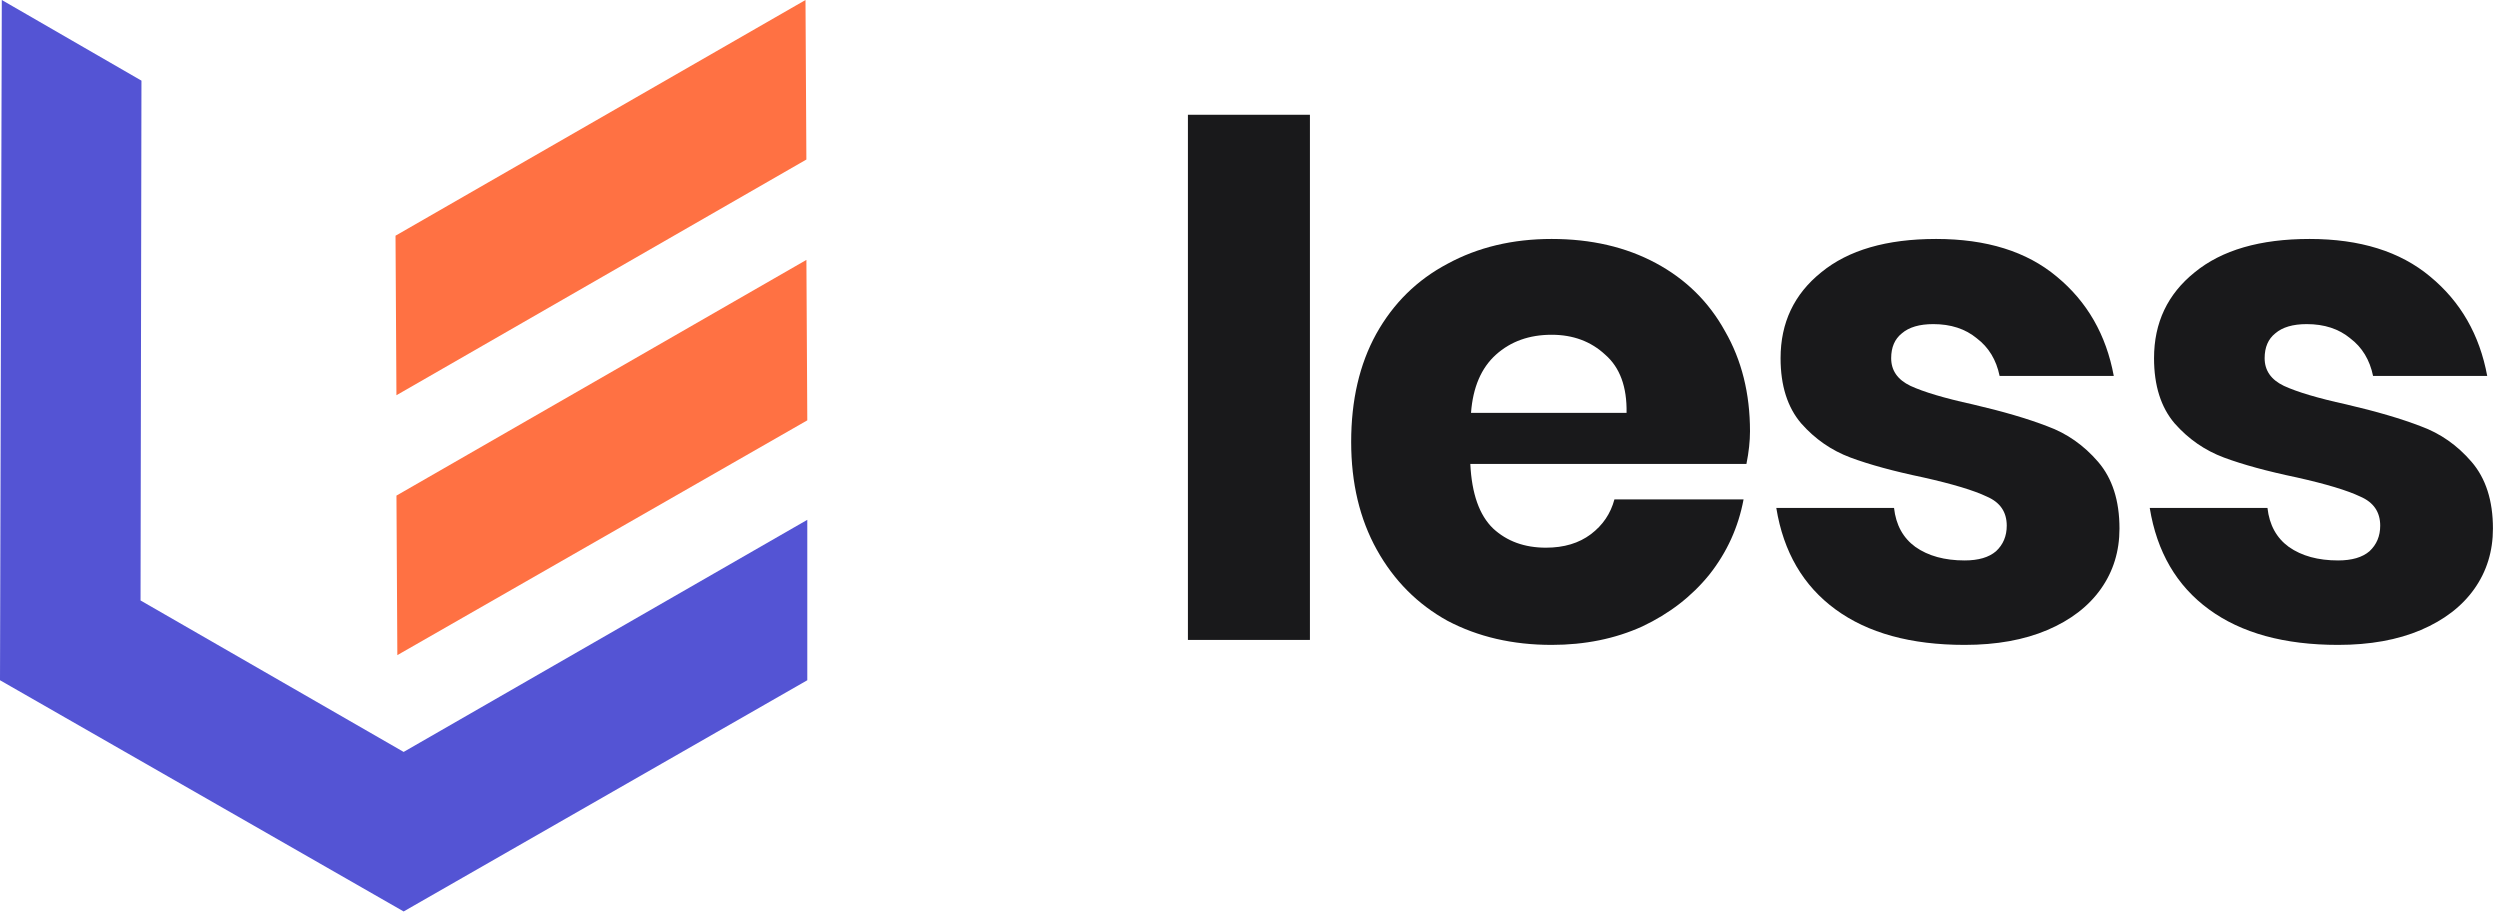
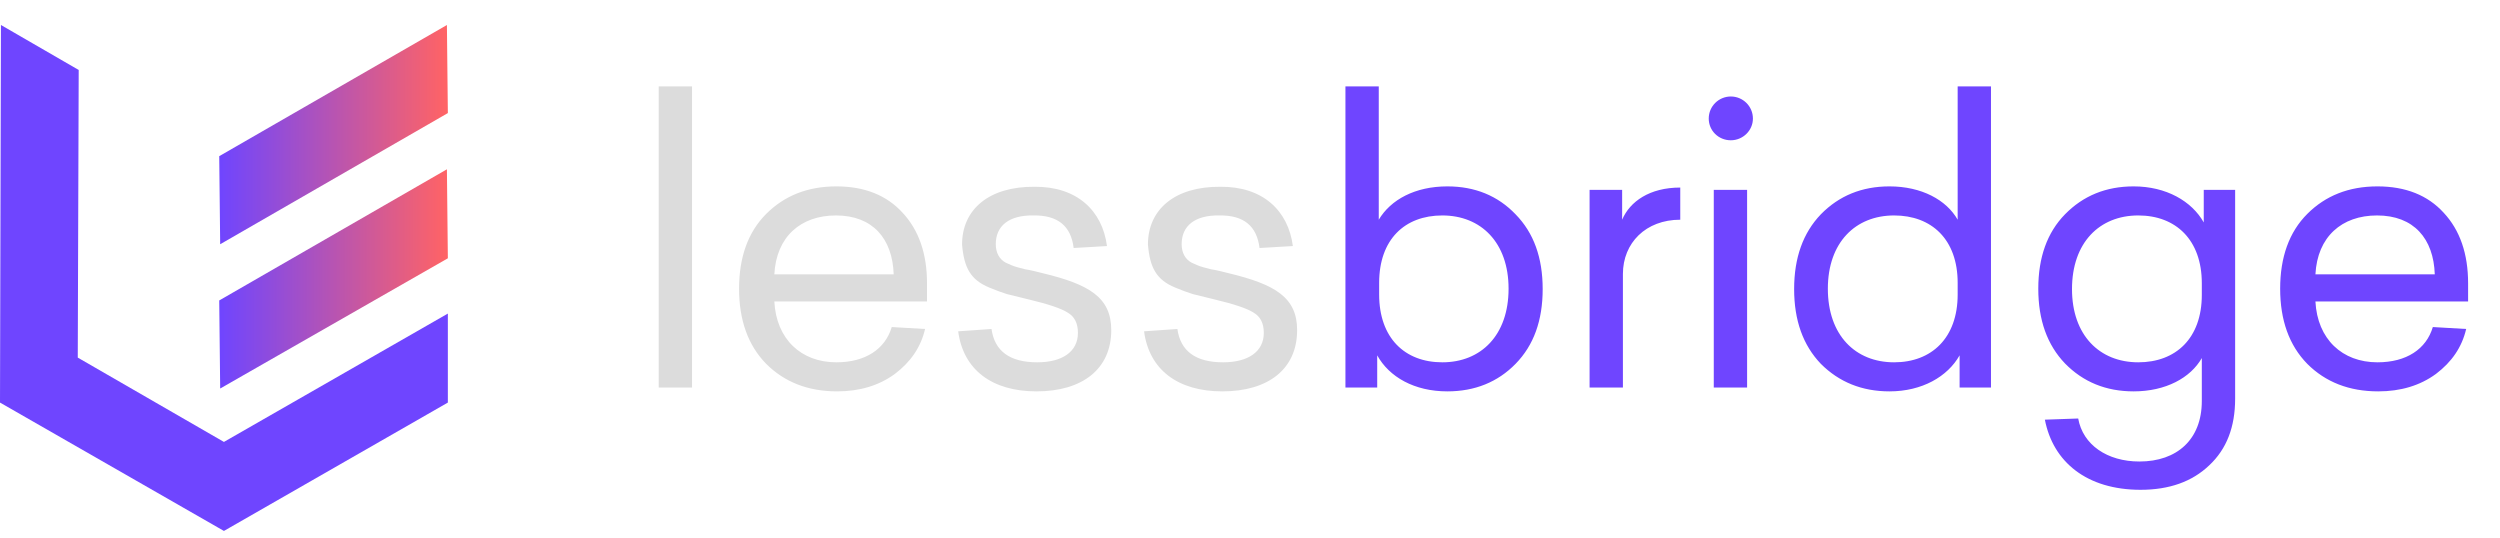
- <svg xmlns="http://www.w3.org/2000/svg" width="96" height="35" viewBox="0 0 96 35" fill="none">
-   <path d="M50.301 4.407V24.573H45.616V4.407H50.301Z" fill="#19191B" />
-   <path d="M67.2 16.561C67.2 16.943 67.154 17.361 67.063 17.815H56.46C56.515 18.959 56.807 19.786 57.337 20.295C57.866 20.785 58.542 21.031 59.364 21.031C60.058 21.031 60.633 20.858 61.09 20.513C61.547 20.168 61.848 19.723 61.994 19.177H66.953C66.752 20.249 66.314 21.212 65.638 22.066C64.962 22.902 64.104 23.565 63.063 24.056C62.022 24.528 60.862 24.764 59.583 24.764C58.086 24.764 56.752 24.455 55.583 23.838C54.433 23.202 53.529 22.293 52.871 21.112C52.214 19.931 51.885 18.551 51.885 16.97C51.885 15.371 52.204 13.991 52.844 12.828C53.501 11.647 54.414 10.748 55.583 10.13C56.752 9.494 58.086 9.176 59.583 9.176C61.099 9.176 62.433 9.485 63.583 10.102C64.734 10.72 65.62 11.592 66.241 12.719C66.88 13.827 67.2 15.108 67.2 16.561ZM62.46 15.853C62.478 14.853 62.204 14.109 61.638 13.618C61.09 13.109 60.405 12.855 59.583 12.855C58.725 12.855 58.013 13.109 57.446 13.618C56.88 14.127 56.56 14.872 56.487 15.853H62.46Z" fill="#19191B" />
-   <path d="M74.347 9.176C76.283 9.176 77.826 9.657 78.977 10.62C80.146 11.583 80.877 12.855 81.169 14.436H76.785C76.658 13.818 76.365 13.336 75.909 12.991C75.47 12.628 74.913 12.446 74.237 12.446C73.708 12.446 73.306 12.564 73.032 12.8C72.758 13.018 72.621 13.336 72.621 13.754C72.621 14.227 72.868 14.581 73.361 14.817C73.872 15.053 74.667 15.29 75.744 15.526C76.913 15.798 77.872 16.08 78.621 16.37C79.37 16.643 80.018 17.097 80.566 17.733C81.114 18.369 81.388 19.223 81.388 20.295C81.388 21.167 81.151 21.939 80.676 22.611C80.201 23.283 79.516 23.81 78.621 24.192C77.726 24.573 76.667 24.764 75.443 24.764C73.379 24.764 71.726 24.31 70.484 23.401C69.242 22.493 68.484 21.194 68.21 19.505H72.731C72.804 20.159 73.078 20.658 73.553 21.003C74.046 21.349 74.676 21.521 75.443 21.521C75.973 21.521 76.374 21.403 76.648 21.167C76.922 20.913 77.059 20.585 77.059 20.186C77.059 19.659 76.804 19.287 76.292 19.068C75.799 18.832 74.986 18.587 73.854 18.333C72.722 18.096 71.79 17.842 71.059 17.57C70.329 17.297 69.699 16.861 69.169 16.262C68.639 15.644 68.374 14.808 68.374 13.754C68.374 12.392 68.895 11.293 69.936 10.457C70.977 9.603 72.448 9.176 74.347 9.176Z" fill="#19191B" />
-   <path d="M88.688 9.176C90.624 9.176 92.167 9.657 93.318 10.62C94.487 11.583 95.217 12.855 95.509 14.436H91.126C90.998 13.818 90.706 13.336 90.249 12.991C89.811 12.628 89.254 12.446 88.578 12.446C88.048 12.446 87.646 12.564 87.372 12.8C87.098 13.018 86.962 13.336 86.962 13.754C86.962 14.227 87.208 14.581 87.701 14.817C88.213 15.053 89.007 15.29 90.085 15.526C91.254 15.798 92.213 16.08 92.962 16.37C93.71 16.643 94.359 17.097 94.907 17.733C95.455 18.369 95.729 19.223 95.729 20.295C95.729 21.167 95.491 21.939 95.016 22.611C94.541 23.283 93.856 23.81 92.962 24.192C92.067 24.573 91.007 24.764 89.783 24.764C87.719 24.764 86.067 24.31 84.825 23.401C83.582 22.493 82.825 21.194 82.55 19.505H87.071C87.144 20.159 87.418 20.658 87.893 21.003C88.386 21.349 89.016 21.521 89.783 21.521C90.313 21.521 90.715 21.403 90.989 21.167C91.263 20.913 91.4 20.585 91.4 20.186C91.4 19.659 91.144 19.287 90.633 19.068C90.139 18.832 89.327 18.587 88.194 18.333C87.062 18.096 86.13 17.842 85.4 17.57C84.669 17.297 84.039 16.861 83.509 16.262C82.98 15.644 82.715 14.808 82.715 13.754C82.715 12.392 83.235 11.293 84.276 10.457C85.318 9.603 86.788 9.176 88.688 9.176Z" fill="#19191B" />
-   <path d="M30.931 0L15.188 9.051L15.223 15.177L30.965 6.126L30.931 0Z" fill="#FF7143" />
-   <path d="M30.966 9.98L15.224 19.031L15.258 25.157L31 16.141L30.966 9.98Z" fill="#FF7143" />
-   <path d="M31 26.121V19.961L15.5 28.874L5.397 23.058L5.432 3.097L0.069 0L0 26.121L15.5 35L31 26.121Z" fill="#5454D4" />
+ <svg xmlns="http://www.w3.org/2000/svg" width="200" height="43" viewBox="0 0 200 43" fill="none">
+   <path d="M35.753 2L17.539 12.493L17.614 19.539L35.828 9.046L35.753 2Z" fill="url(#paint0_linear)" />
+   <path d="M35.753 13.543L17.539 24.036L17.614 31.082L35.828 20.663L35.753 13.543Z" fill="url(#paint1_linear)" />
+   <path d="M35.828 32.206V25.086L17.914 35.354L6.221 28.608L6.296 5.598L0.075 2L0 32.206L17.914 42.475L35.828 32.206Z" fill="#6F45FF" />
+   <path d="M55.363 6.913H52.697V31H55.363V6.913ZM74.161 22.661C74.161 20.305 73.51 18.414 72.208 17.019C70.937 15.624 69.17 14.911 66.907 14.911C64.613 14.911 62.753 15.655 61.296 17.112C59.839 18.569 59.126 20.584 59.126 23.095C59.126 25.606 59.839 27.621 61.296 29.109C62.753 30.566 64.644 31.31 66.969 31.31C68.767 31.31 70.317 30.845 71.588 29.915C72.859 28.954 73.665 27.776 74.006 26.319L71.34 26.164C70.813 27.931 69.232 28.985 66.907 28.985C64.086 28.985 62.102 27.125 61.947 24.118H74.161V22.661ZM66.876 17.236C69.821 17.236 71.402 19.096 71.495 21.948H61.947C62.102 18.941 64.055 17.236 66.876 17.236ZM82.762 14.942C79.135 14.911 76.965 16.74 76.965 19.561C77.12 21.421 77.647 22.382 79.135 23.002C79.662 23.219 80.158 23.405 80.561 23.529L82.328 23.963C83.878 24.335 84.901 24.676 85.428 25.017C85.955 25.327 86.234 25.854 86.234 26.629C86.234 28.148 84.963 28.985 82.979 28.985C80.778 28.985 79.569 28.086 79.321 26.319L76.655 26.505C77.058 29.574 79.352 31.31 82.917 31.31C86.606 31.31 88.9 29.512 88.9 26.412C88.9 23.808 87.164 22.754 83.413 21.855C83.072 21.762 82.297 21.576 82.018 21.545L81.429 21.39C80.964 21.266 80.84 21.173 80.468 21.018C79.941 20.739 79.662 20.212 79.662 19.53C79.662 18.073 80.716 17.205 82.669 17.236C84.622 17.205 85.676 18.073 85.893 19.84L88.559 19.685C88.187 16.833 86.141 14.911 82.762 14.942ZM97.632 14.942C94.005 14.911 91.835 16.74 91.835 19.561C91.99 21.421 92.517 22.382 94.005 23.002C94.532 23.219 95.028 23.405 95.431 23.529L97.198 23.963C98.748 24.335 99.771 24.676 100.298 25.017C100.825 25.327 101.104 25.854 101.104 26.629C101.104 28.148 99.833 28.985 97.849 28.985C95.648 28.985 94.439 28.086 94.191 26.319L91.525 26.505C91.928 29.574 94.222 31.31 97.787 31.31C101.476 31.31 103.77 29.512 103.77 26.412C103.77 23.808 102.034 22.754 98.283 21.855C97.942 21.762 97.167 21.576 96.888 21.545L96.299 21.39C95.834 21.266 95.71 21.173 95.338 21.018C94.811 20.739 94.532 20.212 94.532 19.53C94.532 18.073 95.586 17.205 97.539 17.236C99.492 17.205 100.546 18.073 100.763 19.84L103.429 19.685C103.057 16.833 101.011 14.911 97.632 14.942Z" fill="#DCDCDC" />
+   <path d="M107.635 6.913V31H110.177V28.427C111.138 30.163 113.153 31.31 115.788 31.31C117.989 31.31 119.818 30.566 121.244 29.109C122.701 27.621 123.414 25.637 123.414 23.126C123.414 20.615 122.701 18.631 121.244 17.143C119.818 15.655 117.989 14.911 115.788 14.911C113.215 14.911 111.262 15.965 110.301 17.577V6.913H107.635ZM115.385 17.236C118.485 17.236 120.686 19.406 120.686 23.095C120.686 26.815 118.485 28.985 115.385 28.985C112.378 28.985 110.332 27.032 110.332 23.56V22.63C110.332 19.158 112.378 17.236 115.385 17.236ZM134.421 15.004C131.972 15.004 130.391 16.12 129.771 17.577V15.19H127.167V31H129.833V21.917C129.833 19.437 131.662 17.577 134.421 17.577V15.004ZM140.233 9.486C140.233 8.494 139.427 7.719 138.466 7.719C137.505 7.719 136.699 8.494 136.699 9.486C136.699 10.447 137.474 11.222 138.466 11.222C139.427 11.222 140.233 10.447 140.233 9.486ZM139.768 15.19H137.102V31H139.768V15.19ZM159.279 6.913H156.613V17.577C155.714 15.996 153.73 14.911 151.157 14.911C148.956 14.911 147.127 15.655 145.67 17.143C144.244 18.631 143.531 20.615 143.531 23.126C143.531 25.637 144.244 27.621 145.67 29.109C147.127 30.566 148.956 31.31 151.157 31.31C153.761 31.31 155.807 30.132 156.768 28.427V31H159.279V6.913ZM151.529 17.236C154.536 17.236 156.613 19.158 156.613 22.63V23.56C156.613 27.032 154.536 28.985 151.529 28.985C148.429 28.985 146.228 26.815 146.228 23.095C146.228 19.406 148.429 17.236 151.529 17.236ZM170.689 14.911C168.488 14.911 166.659 15.655 165.202 17.143C163.776 18.6 163.063 20.584 163.063 23.095C163.063 25.606 163.776 27.59 165.202 29.078C166.659 30.566 168.488 31.31 170.689 31.31C173.262 31.31 175.246 30.225 176.145 28.644V32.085C176.145 35.154 174.161 36.921 171.154 36.921C168.581 36.921 166.628 35.588 166.256 33.48L163.59 33.573C164.241 36.952 166.938 39.184 171.247 39.184C173.541 39.184 175.37 38.533 176.734 37.231C178.129 35.929 178.811 34.162 178.811 31.899V15.19H176.3V17.794C175.339 16.089 173.293 14.911 170.689 14.911ZM171.061 17.236C174.068 17.236 176.145 19.189 176.145 22.661V23.591C176.145 27.063 174.068 28.985 171.061 28.985C167.961 28.985 165.76 26.815 165.76 23.126C165.76 19.406 167.961 17.236 171.061 17.236ZM197.448 22.661C197.448 20.305 196.797 18.414 195.495 17.019C194.224 15.624 192.457 14.911 190.194 14.911C187.9 14.911 186.04 15.655 184.583 17.112C183.126 18.569 182.413 20.584 182.413 23.095C182.413 25.606 183.126 27.621 184.583 29.109C186.04 30.566 187.931 31.31 190.256 31.31C192.054 31.31 193.604 30.845 194.875 29.915C196.146 28.954 196.952 27.776 197.293 26.319L194.627 26.164C194.1 27.931 192.519 28.985 190.194 28.985C187.373 28.985 185.389 27.125 185.234 24.118H197.448V22.661ZM190.163 17.236C193.108 17.236 194.689 19.096 194.782 21.948H185.234C185.389 18.941 187.342 17.236 190.163 17.236Z" fill="#6F45FF" />
+   <defs>
+     <linearGradient id="paint0_linear" x1="17.551" y1="10.769" x2="35.782" y2="10.769" gradientUnits="userSpaceOnUse">
+       <stop stop-color="#6F45FF" />
+       <stop offset="0.996" stop-color="#FF6365" />
+     </linearGradient>
+     <linearGradient id="paint1_linear" x1="17.592" y1="22.302" x2="35.823" y2="22.302" gradientUnits="userSpaceOnUse">
+       <stop stop-color="#6F45FF" />
+       <stop offset="0.996" stop-color="#FF6365" />
+     </linearGradient>
+   </defs>
</svg>
